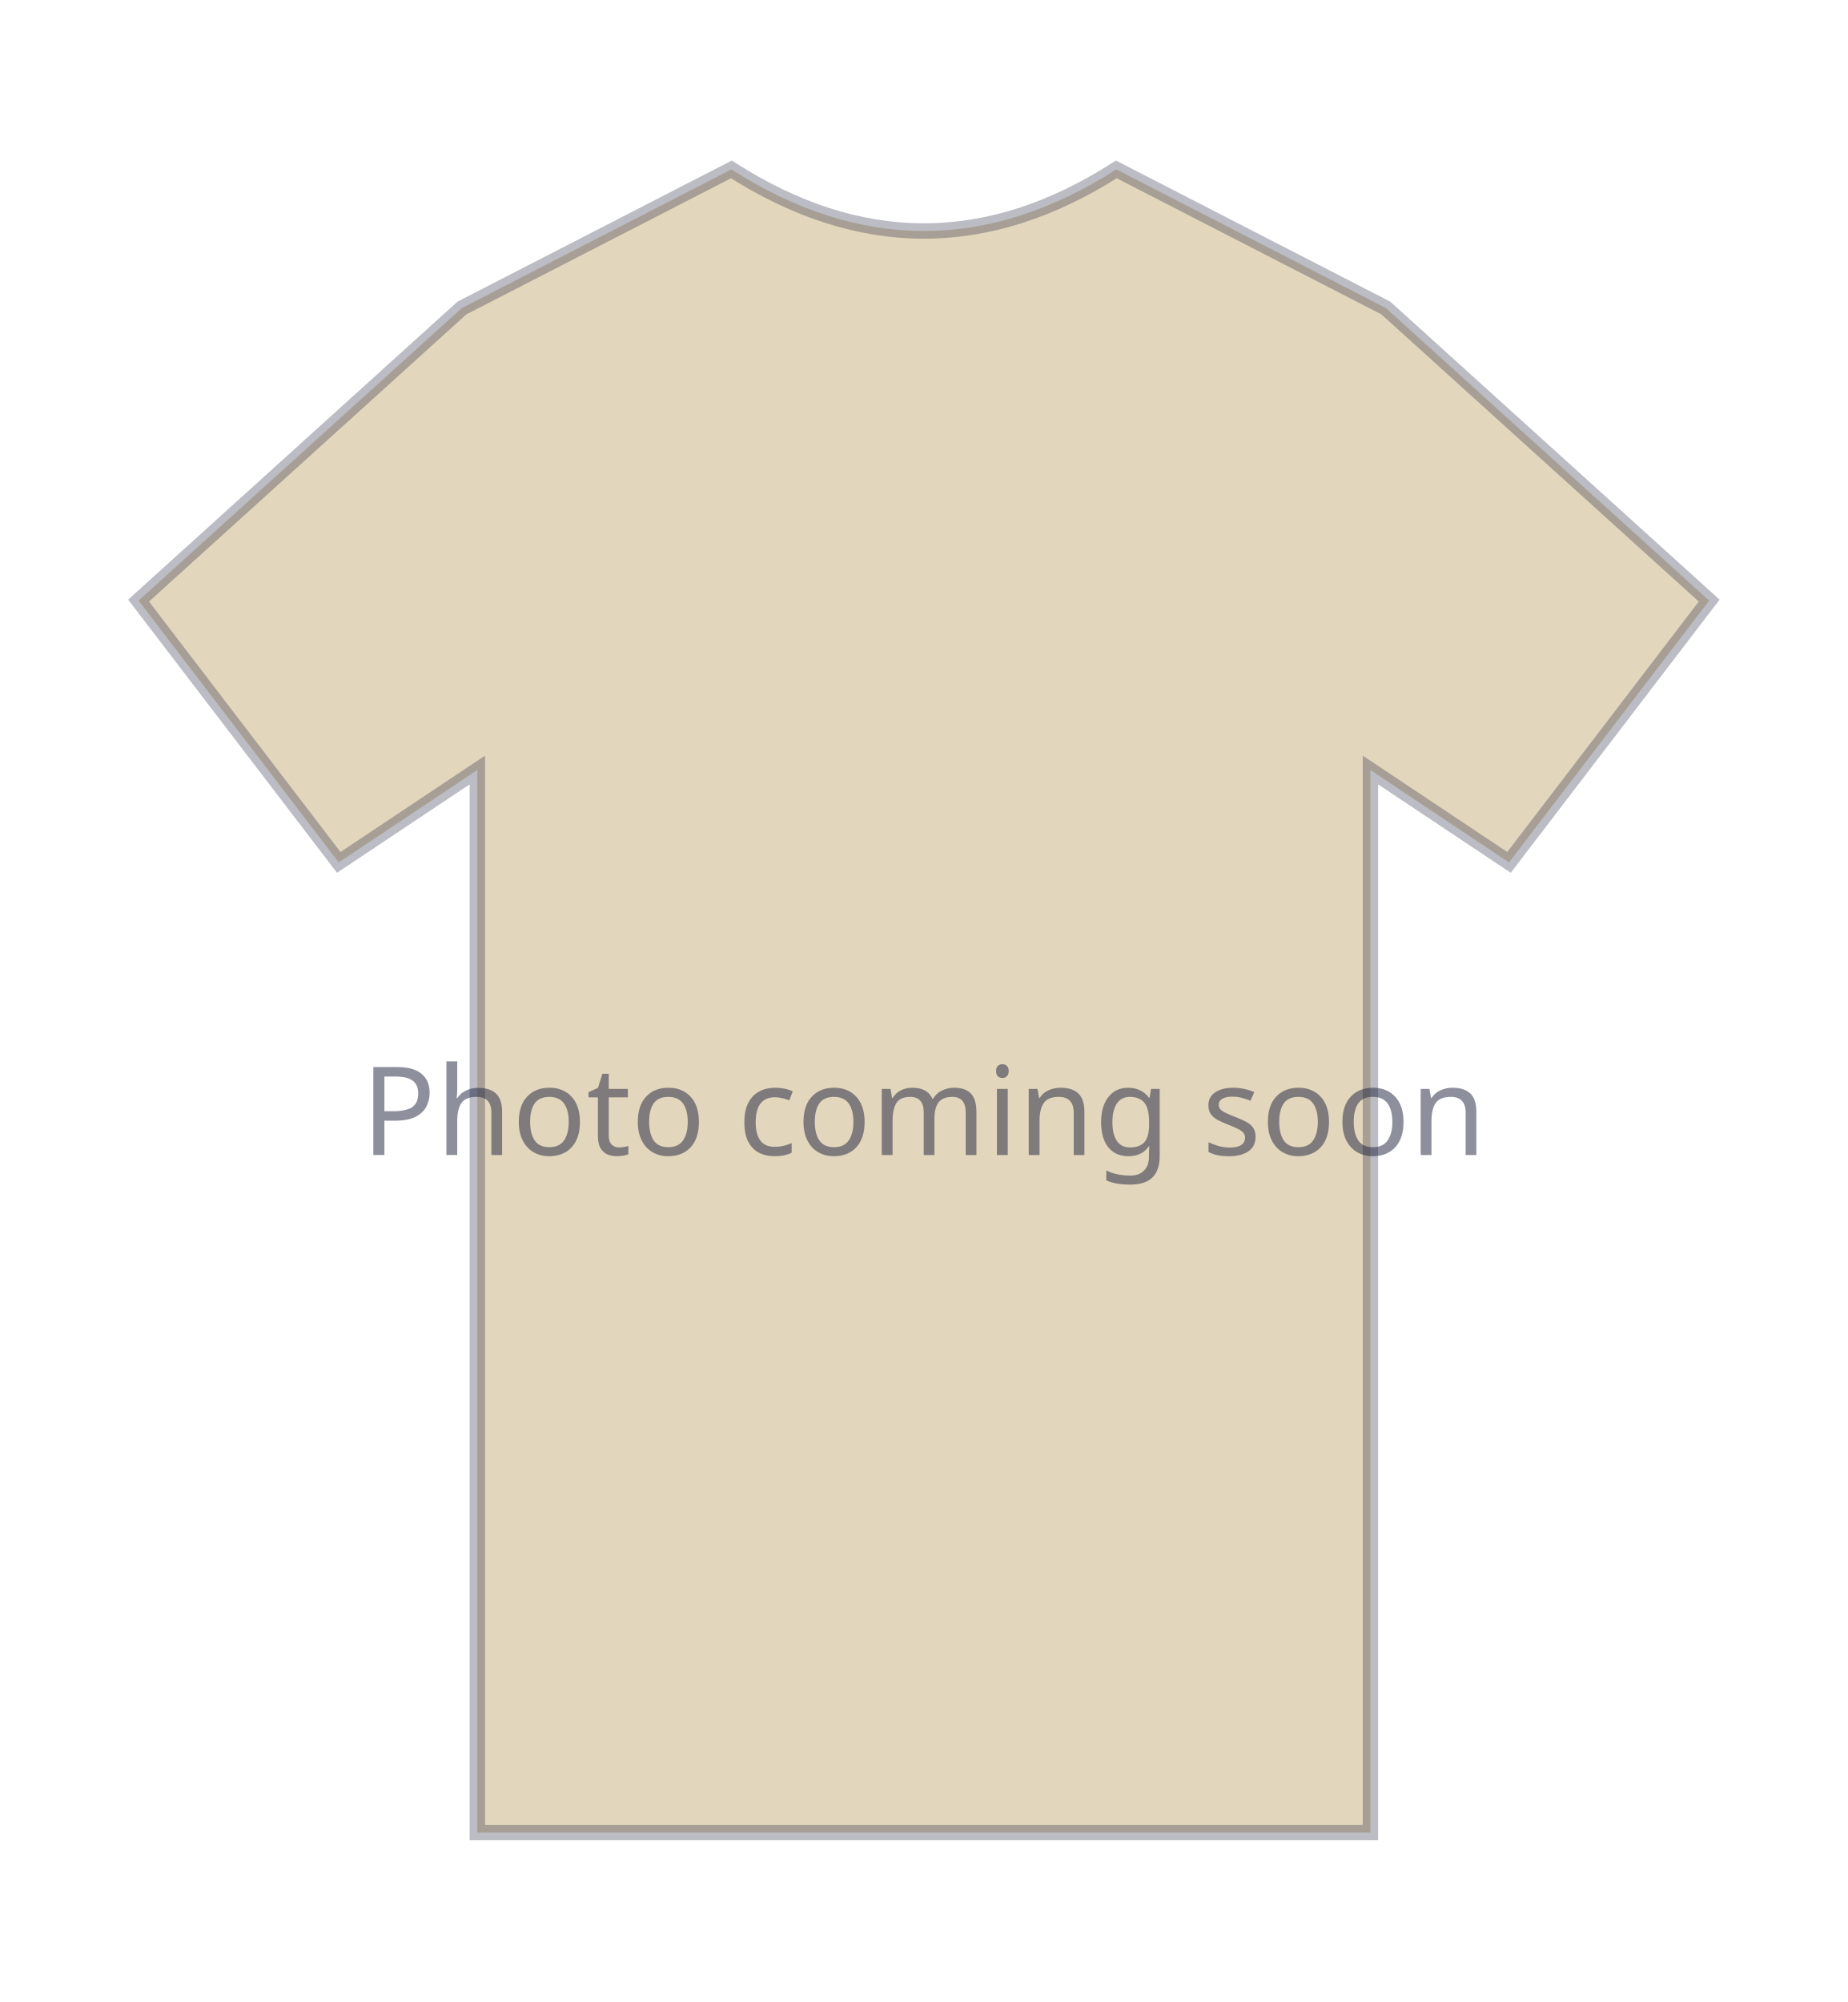
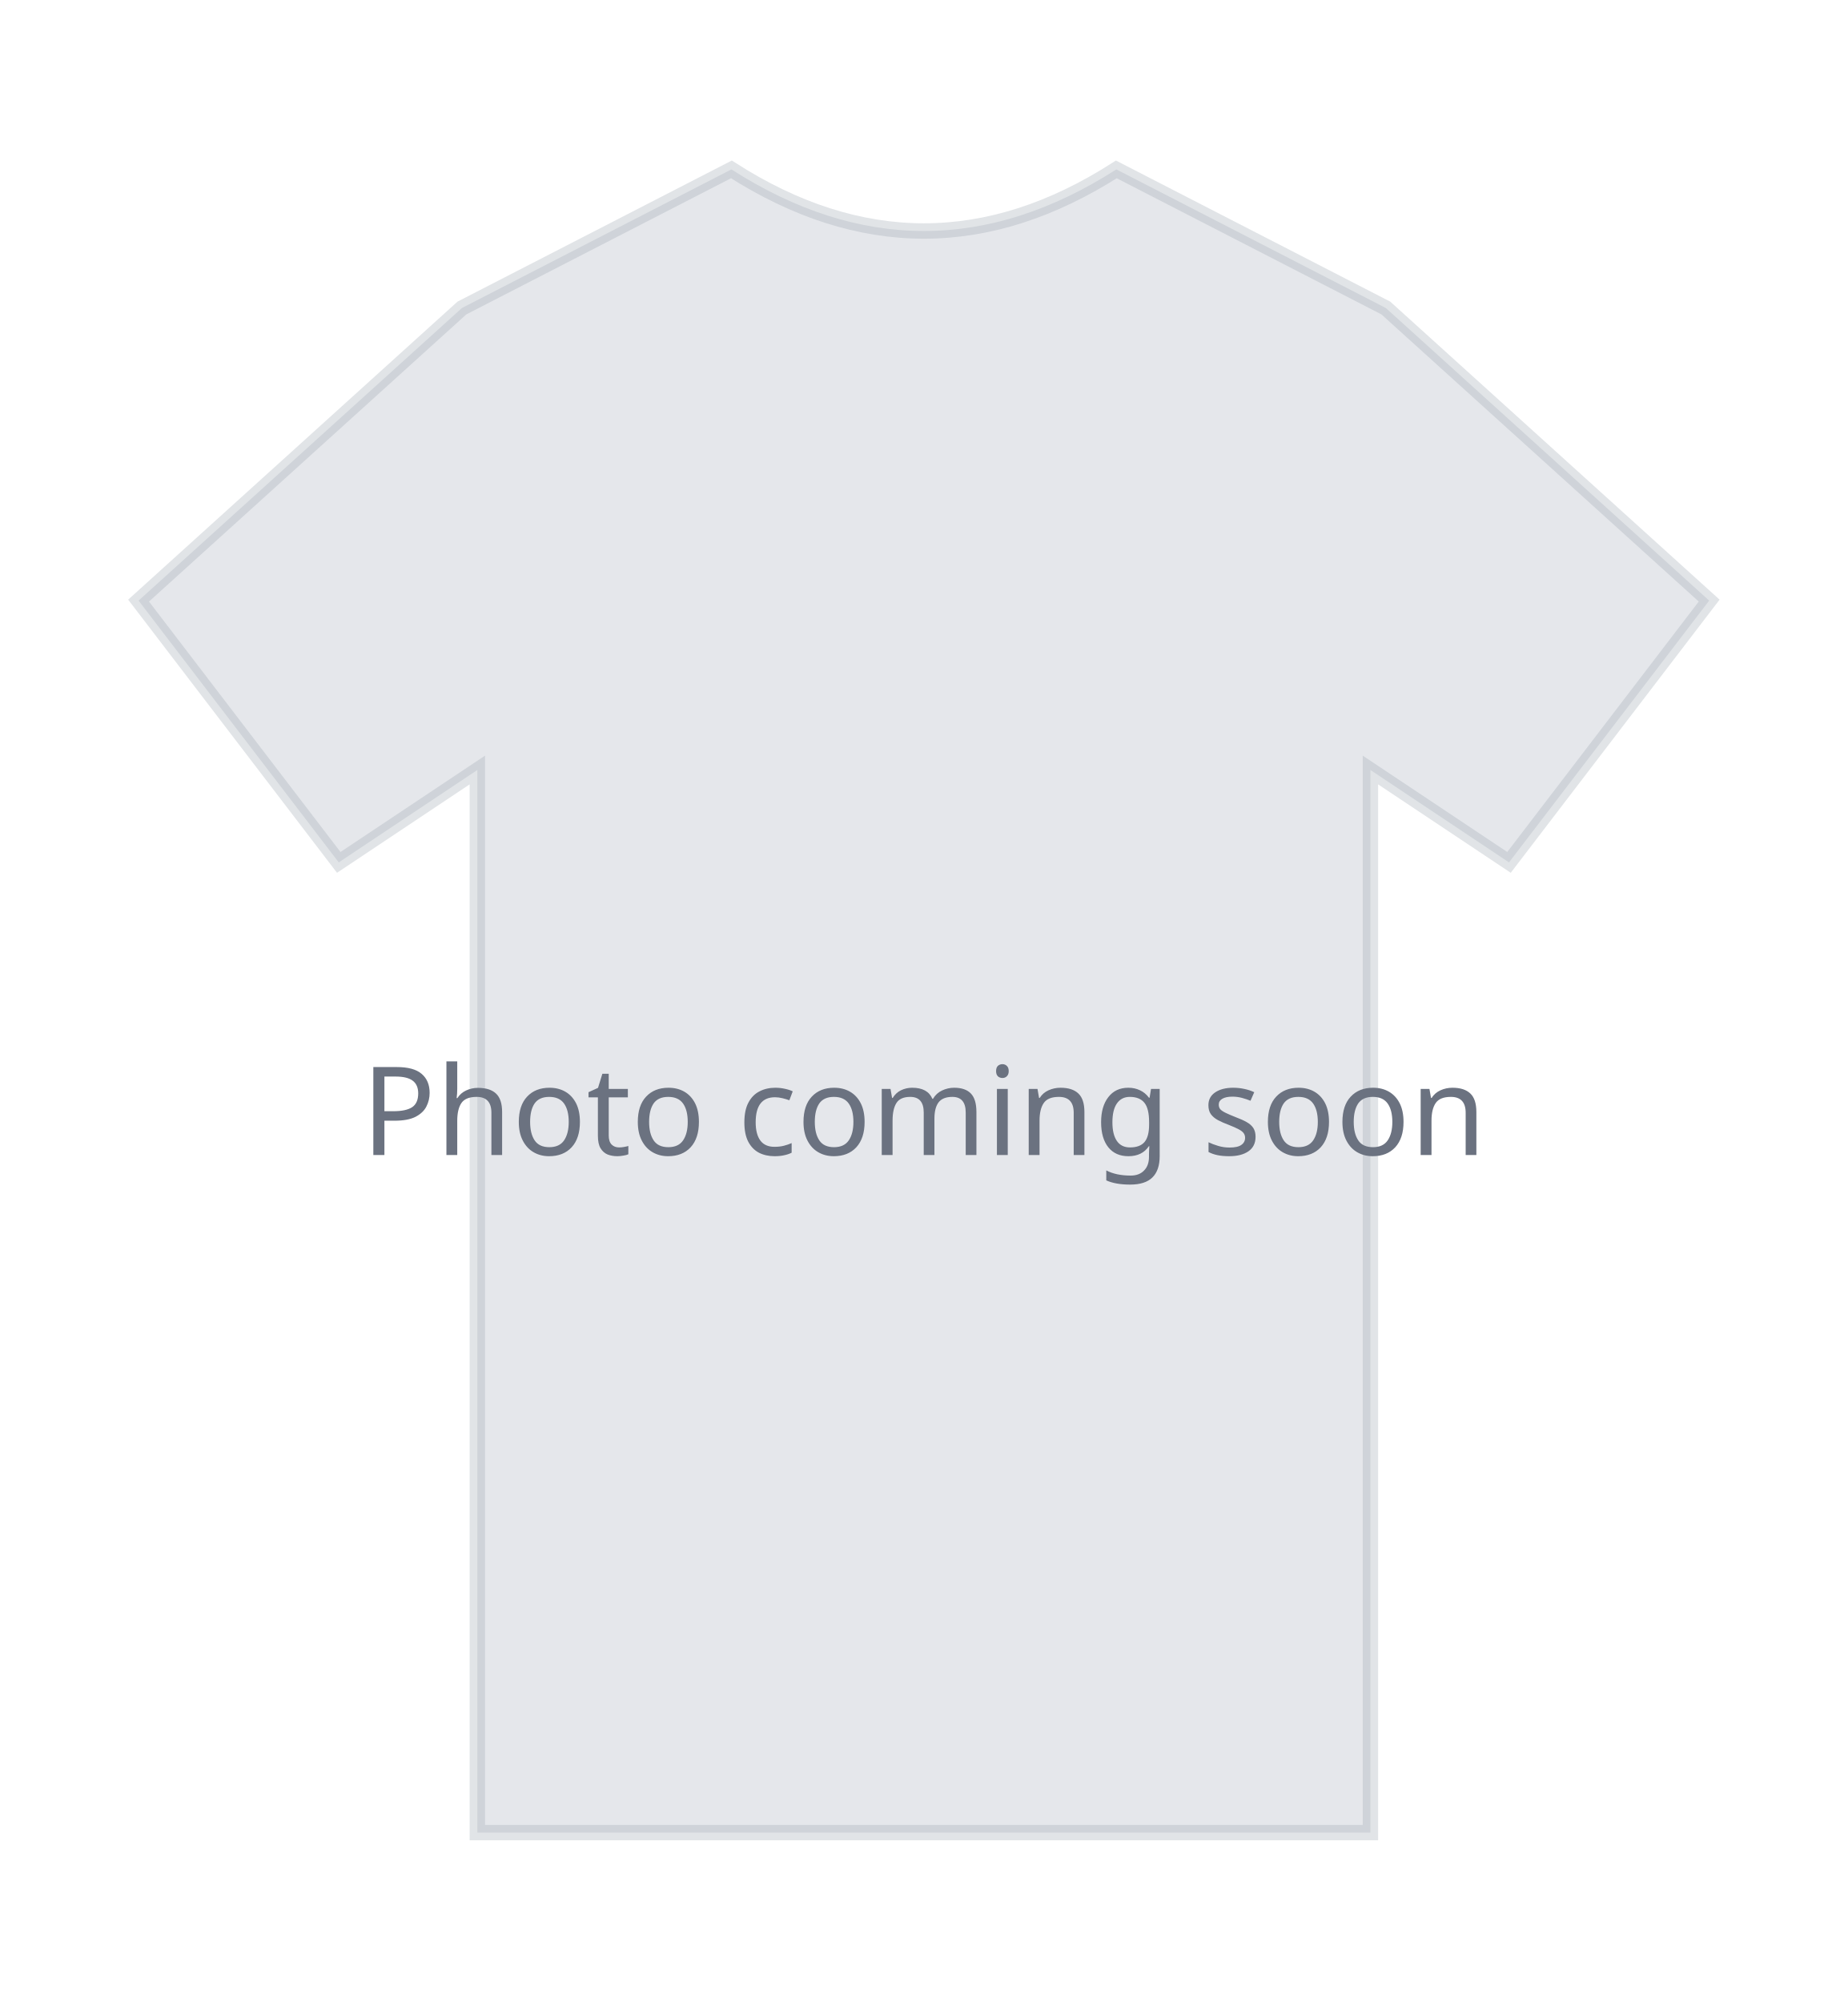
<svg xmlns="http://www.w3.org/2000/svg" viewBox="0 0 240 260">
-   <path d="M60 40 L95 22 Q120 38 145 22 L180 40 L222 78 L196 112 L178 100 L178 238 L62 238 L62 100 L44 112 L18 78 Z" fill="#e2d6bc" stroke="#1b1f3b" stroke-opacity=".3" stroke-width="2" />
-   <text x="120" y="150" font-family="sans-serif" font-size="16" text-anchor="middle" fill="#1b1f3b" opacity=".5">Photo coming soon</text>
+   <path d="M60 40 L95 22 Q120 38 145 22 L180 40 L222 78 L196 112 L178 100 L178 238 L62 238 L62 100 L44 112 L18 78 Z" fill="#e5e7eb" stroke="#9ca3af" stroke-opacity=".3" stroke-width="2" />
+   <text x="120" y="150" font-family="sans-serif" font-size="16" text-anchor="middle" fill="#6b7280">Photo coming soon</text>
</svg>
